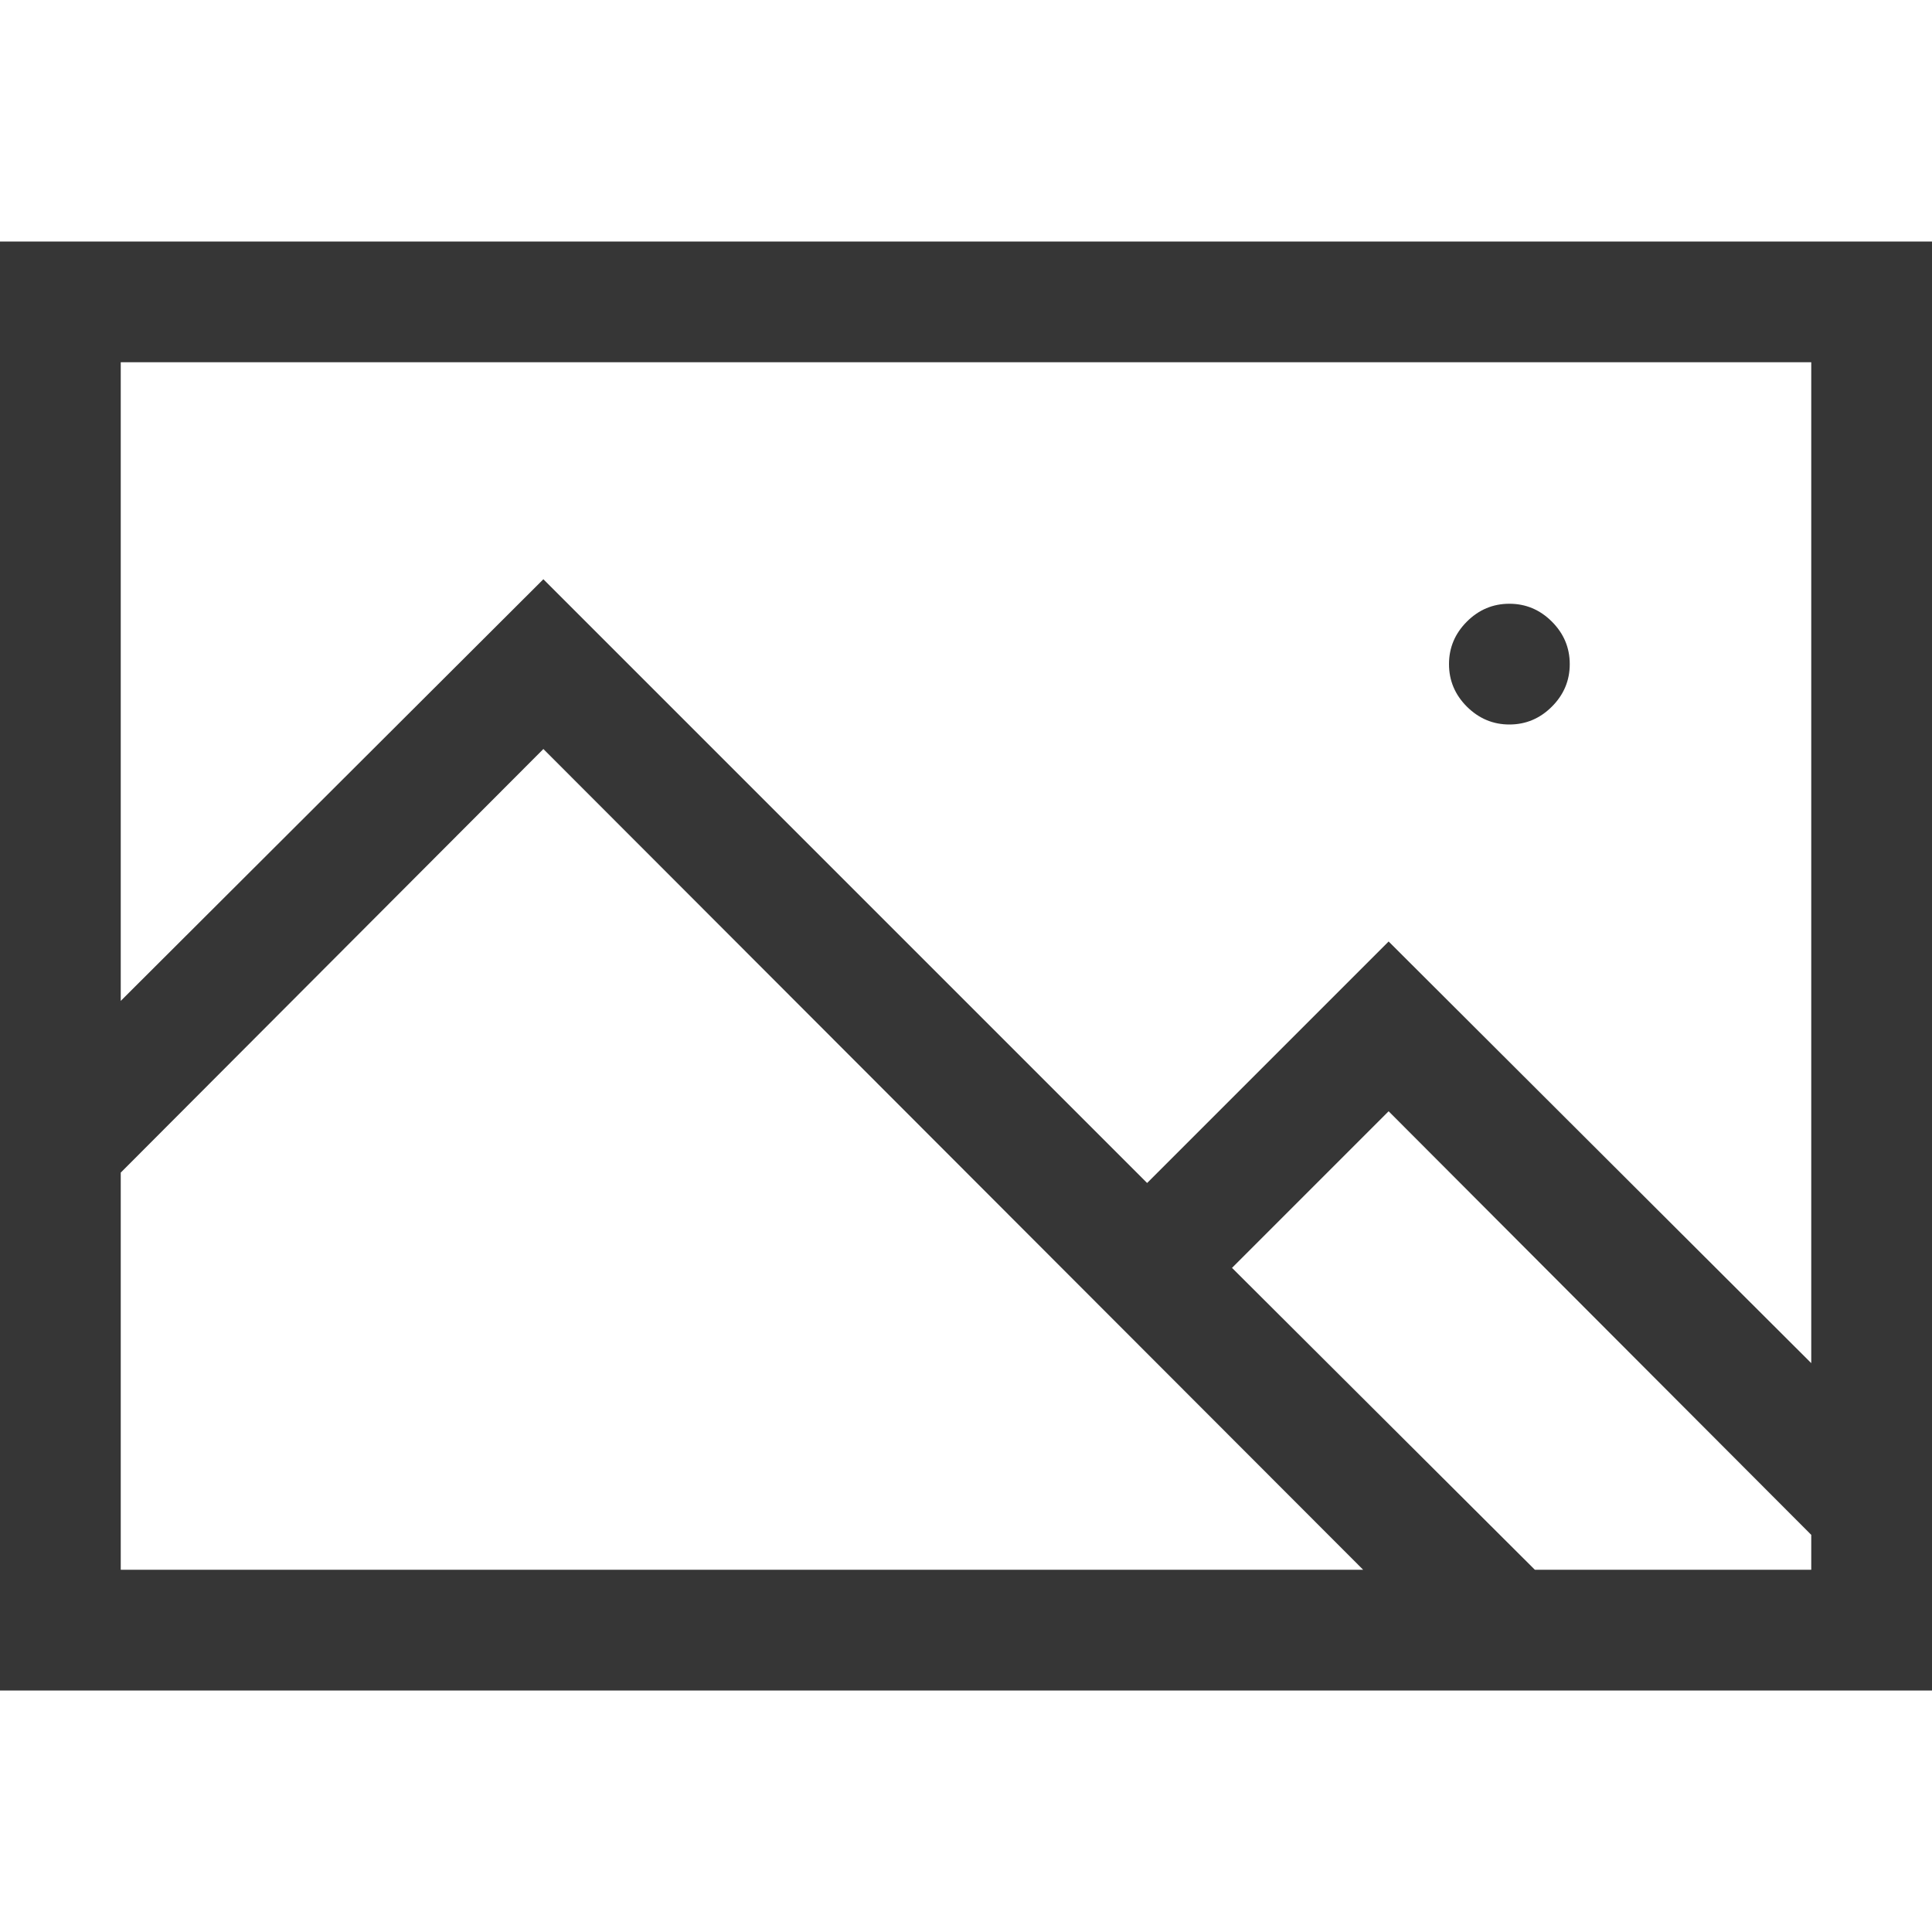
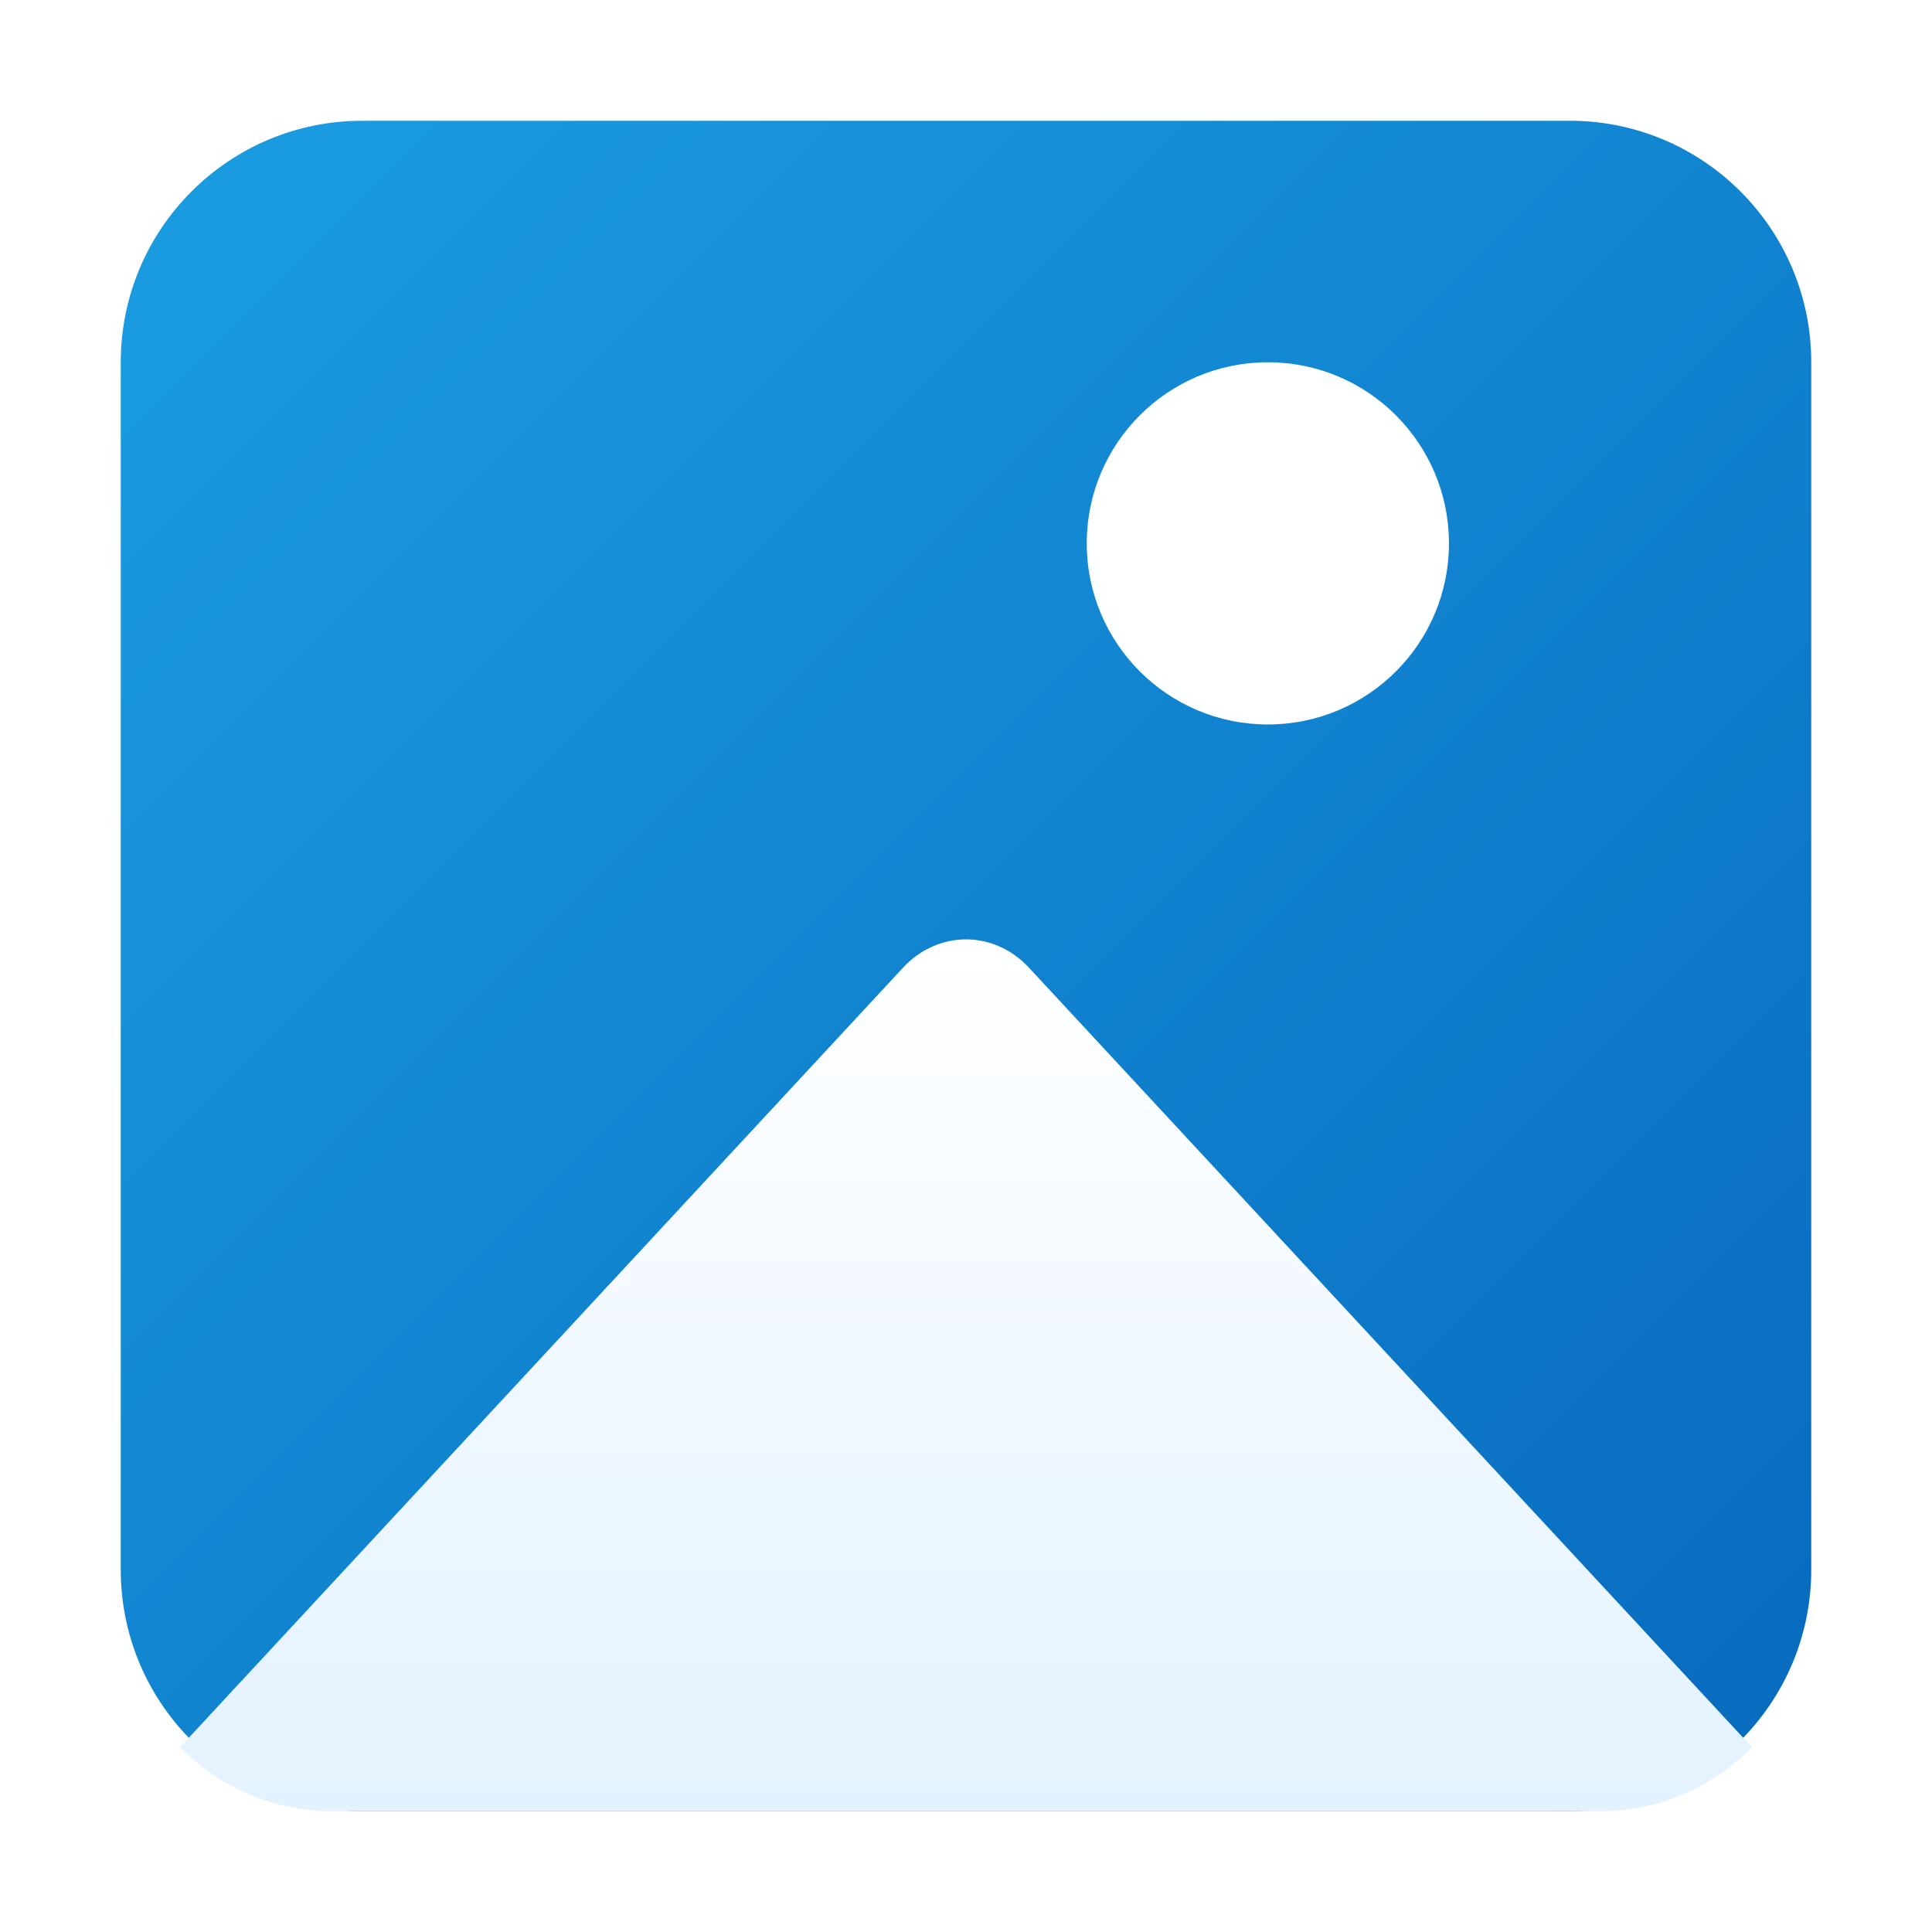
- <svg xmlns="http://www.w3.org/2000/svg" width="16" height="16" version="1.1" viewBox="0 0 16 16">
-   <defs>
+ <svg xmlns="http://www.w3.org/2000/svg" xmlns:xlink="http://www.w3.org/1999/xlink" width="16" height="16" version="1.1" viewBox="0 0 16 16" id="svg9">
+   <defs id="defs3">
    <style id="current-color-scheme" type="text/css">.ColorScheme-Text { color:#363636; } .ColorScheme-Text { color:#363636; }</style>
+     <linearGradient id="linearGradient873" x1="-48.646" x2="-32.772" y1="-6.301" y2="9.574" gradientTransform="matrix(1.007874,0,0,1.007874,49.02947,6.350299)" gradientUnits="userSpaceOnUse">
+       <stop stop-color="#28afea" offset="0" id="stop2" style="stop-color:#1a9de2;stop-opacity:0.996" />
+       <stop stop-color="#838be4" offset="1" id="stop4" style="stop-color:#0669bd;stop-opacity:0.996" />
+     </linearGradient>
+     <linearGradient xlink:href="#linearGradient14448" id="linearGradient1224" gradientUnits="userSpaceOnUse" gradientTransform="matrix(0.3367867,0,0,0.3367867,-2.837716,-2.691663)" x1="33.949" y1="31" x2="33.949" y2="56" />
+     <linearGradient id="linearGradient14448">
+       <stop style="stop-color:#ffffff;stop-opacity:1" offset="0" id="stop14444" />
+       <stop style="stop-color:#e2f2ff;stop-opacity:1" offset="1" id="stop14446" />
+     </linearGradient>
  </defs>
-   <g fill="#363636" stroke-linecap="round" stroke-linejoin="round" stroke-width="2" style="paint-order:stroke fill markers" aria-label="">
-     <path d="m16 2v12h-16v-12zm-15 1v5.289l3.5-3.492 5 5 2-2 3.5 3.492v-8.289zm0 10h10.289l-6.789-6.797-3.5 3.508zm14 0v-0.289l-3.5-3.508-1.297 1.297 2.508 2.5zm-2.5-7q-0.203 0-0.352-0.148-0.148-0.148-0.148-0.352t0.148-0.352q0.148-0.148 0.352-0.148t0.352 0.148q0.148 0.148 0.148 0.352t-0.148 0.352q-0.148 0.148-0.352 0.148z" stroke-width="2" />
+   <g fill="#363636" stroke-linecap="round" stroke-linejoin="round" stroke-width="2" style="paint-order:stroke fill markers" aria-label="" id="g7" transform="translate(17.51534)">
+     <path d="M 16,2 V 14 H 0 V 2 Z M 1,3 v 5.289 l 3.5,-3.492 5,5 2,-2 3.5,3.492 V 3 Z m 0,10 h 10.289 l -6.789,-6.797 -3.5,3.508 z m 14,0 v -0.289 l -3.5,-3.508 -1.297,1.297 2.508,2.5 z M 12.5,6 Q 12.297,6 12.148,5.852 12,5.703 12,5.5 12,5.297 12.148,5.148 12.297,5 12.5,5 12.703,5 12.852,5.148 13,5.297 13,5.5 13,5.703 12.852,5.852 12.703,6 12.5,6 Z" stroke-width="2" id="path5" />
+   </g>
+   <g id="g837" transform="matrix(0.875,0,0,0.875,1,1)">
+     <rect x="0" y="0" width="16" height="16" ry="2.286" fill="url(#linearGradient873)" id="rect11" style="fill:url(#linearGradient873);stroke-width:1.008" />
+     <path id="path1218" style="fill:url(#linearGradient1224);fill-opacity:1;stroke:none;stroke-width:0.337;stroke-linecap:round;stroke-linejoin:round;paint-order:stroke fill markers" d="m 8,7.748 c -0.215,0 -0.431,0.09 -0.596,0.268 L 0.562,15.393 C 0.926,15.767 1.435,16 2,16 h 12 c 0.565,0 1.074,-0.233 1.438,-0.607 L 8.596,8.016 C 8.431,7.838 8.215,7.748 8,7.748 Z" />
+     <circle style="fill:#feffff;fill-opacity:1;stroke-width:0.686;stroke-linecap:round;stroke-linejoin:round;paint-order:stroke fill markers" id="circle1220" cx="10.857" cy="4" r="1.714" />
  </g>
</svg>
